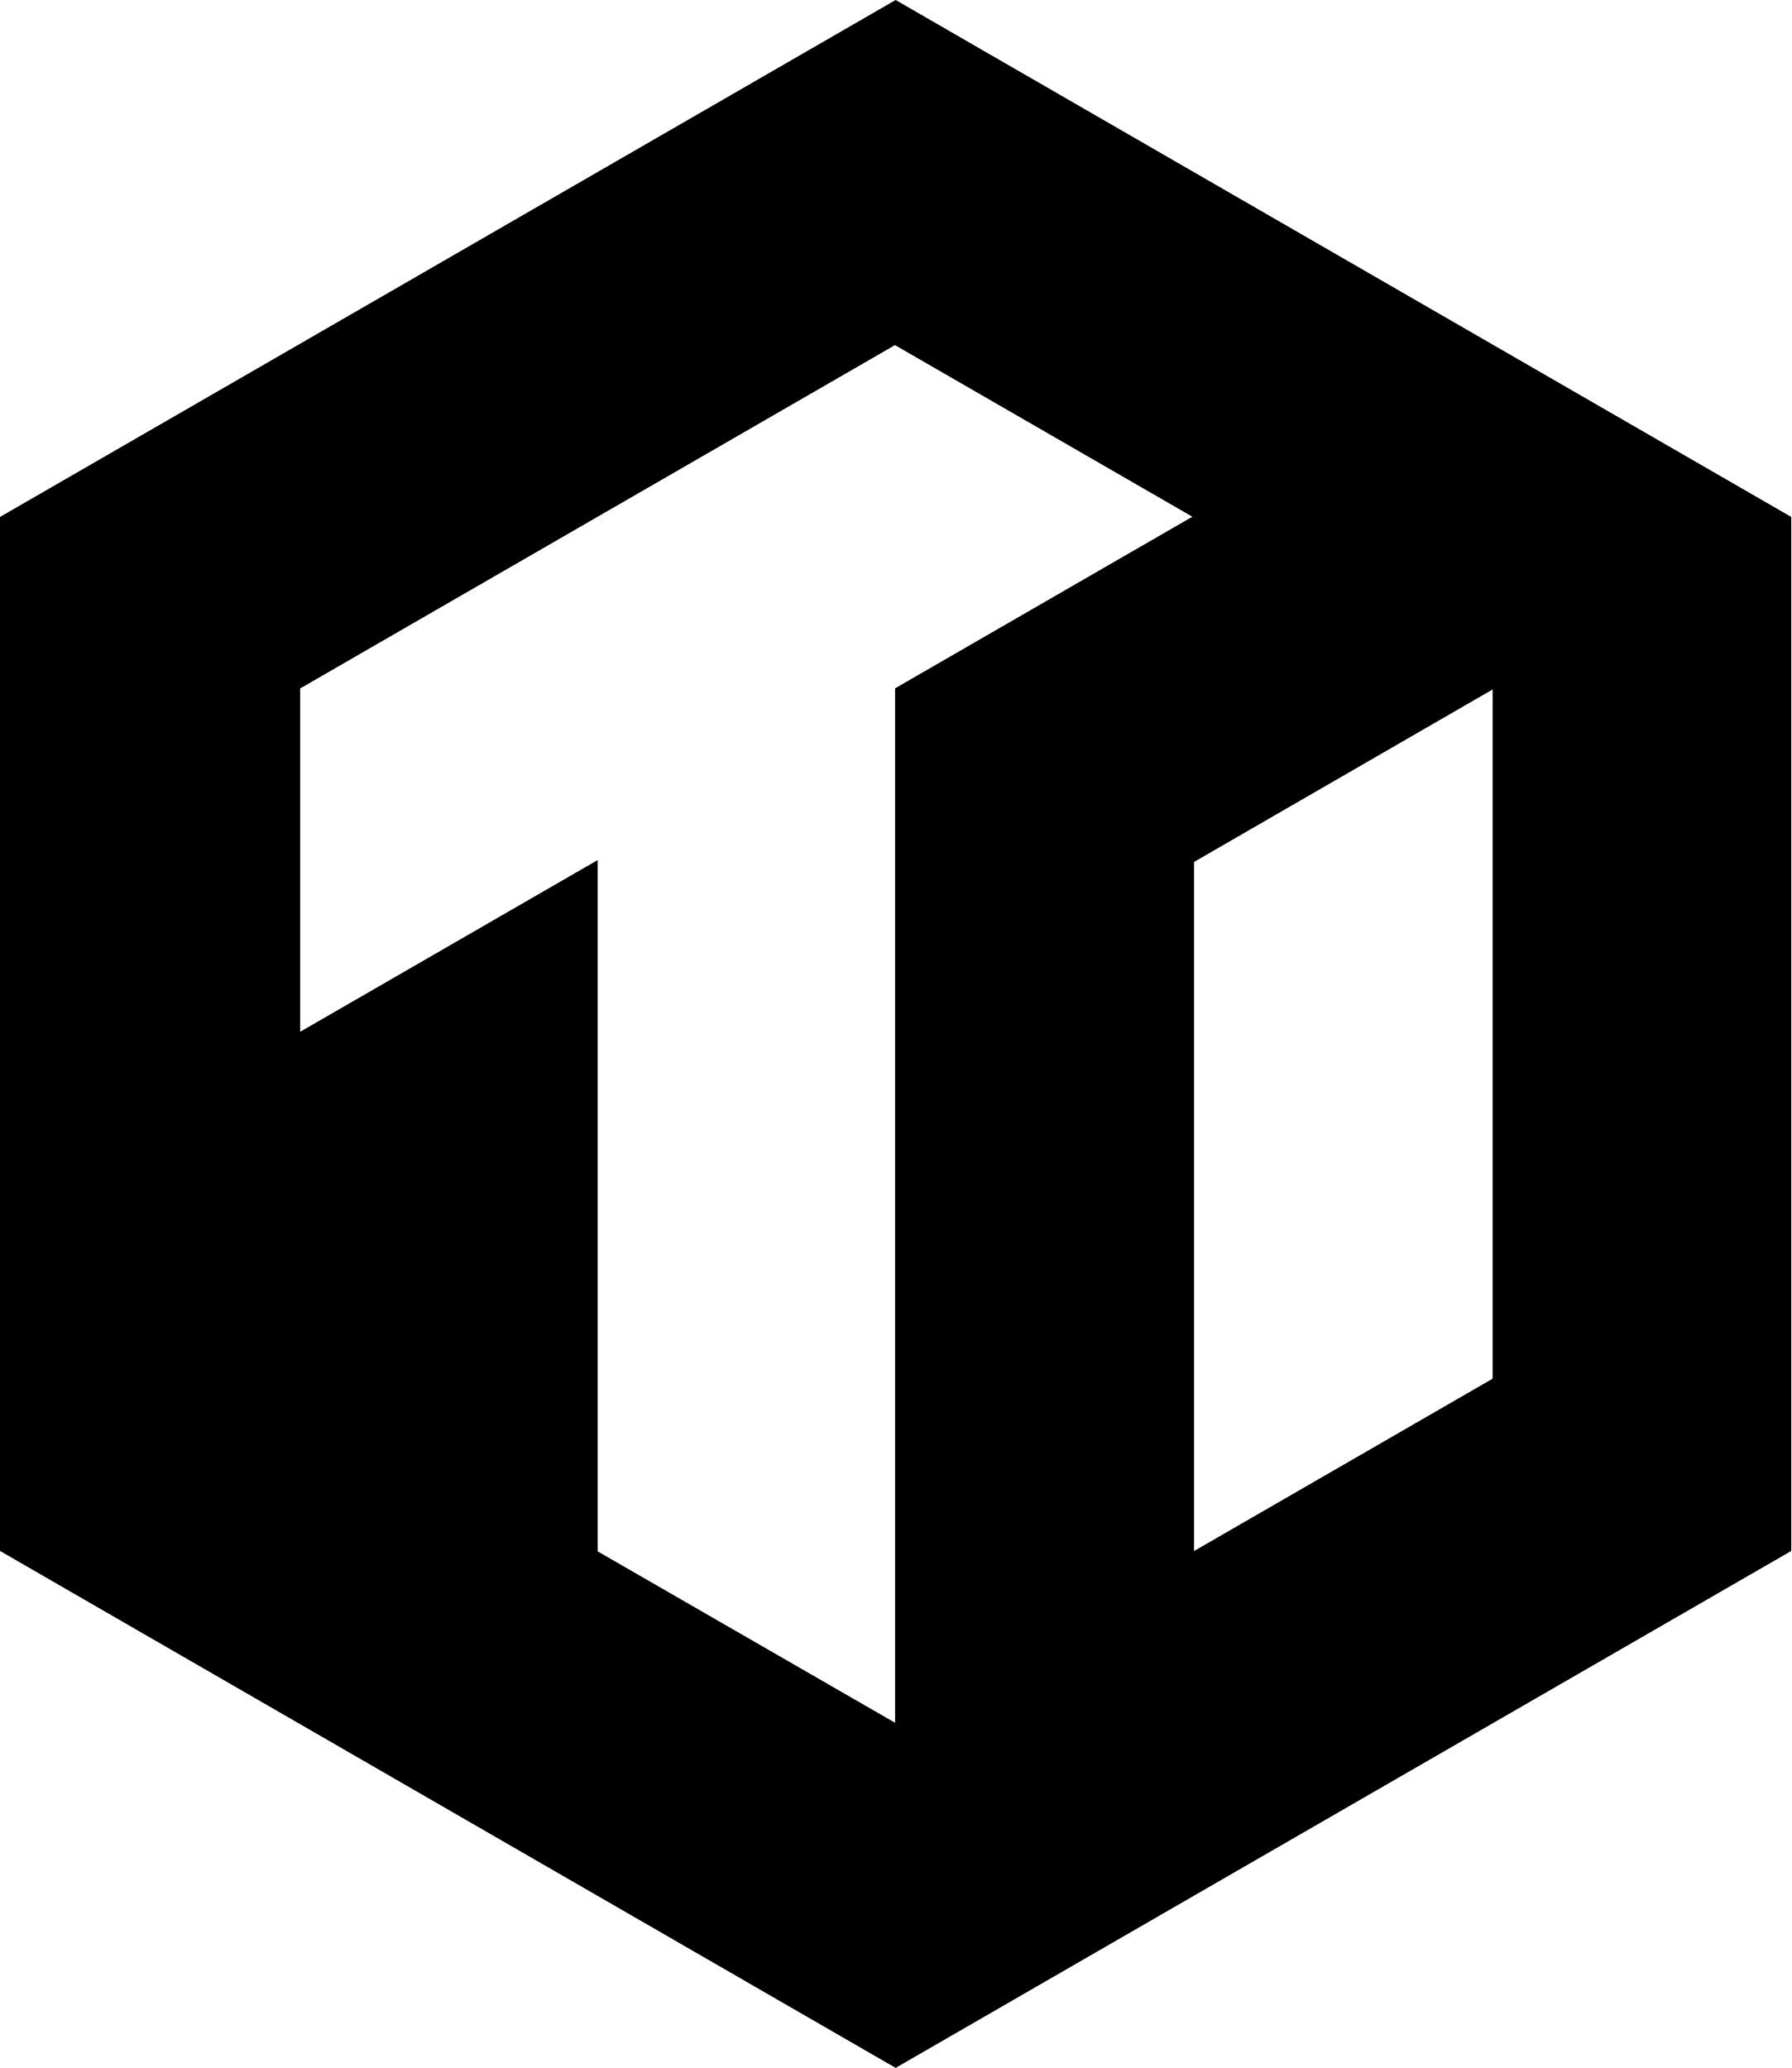
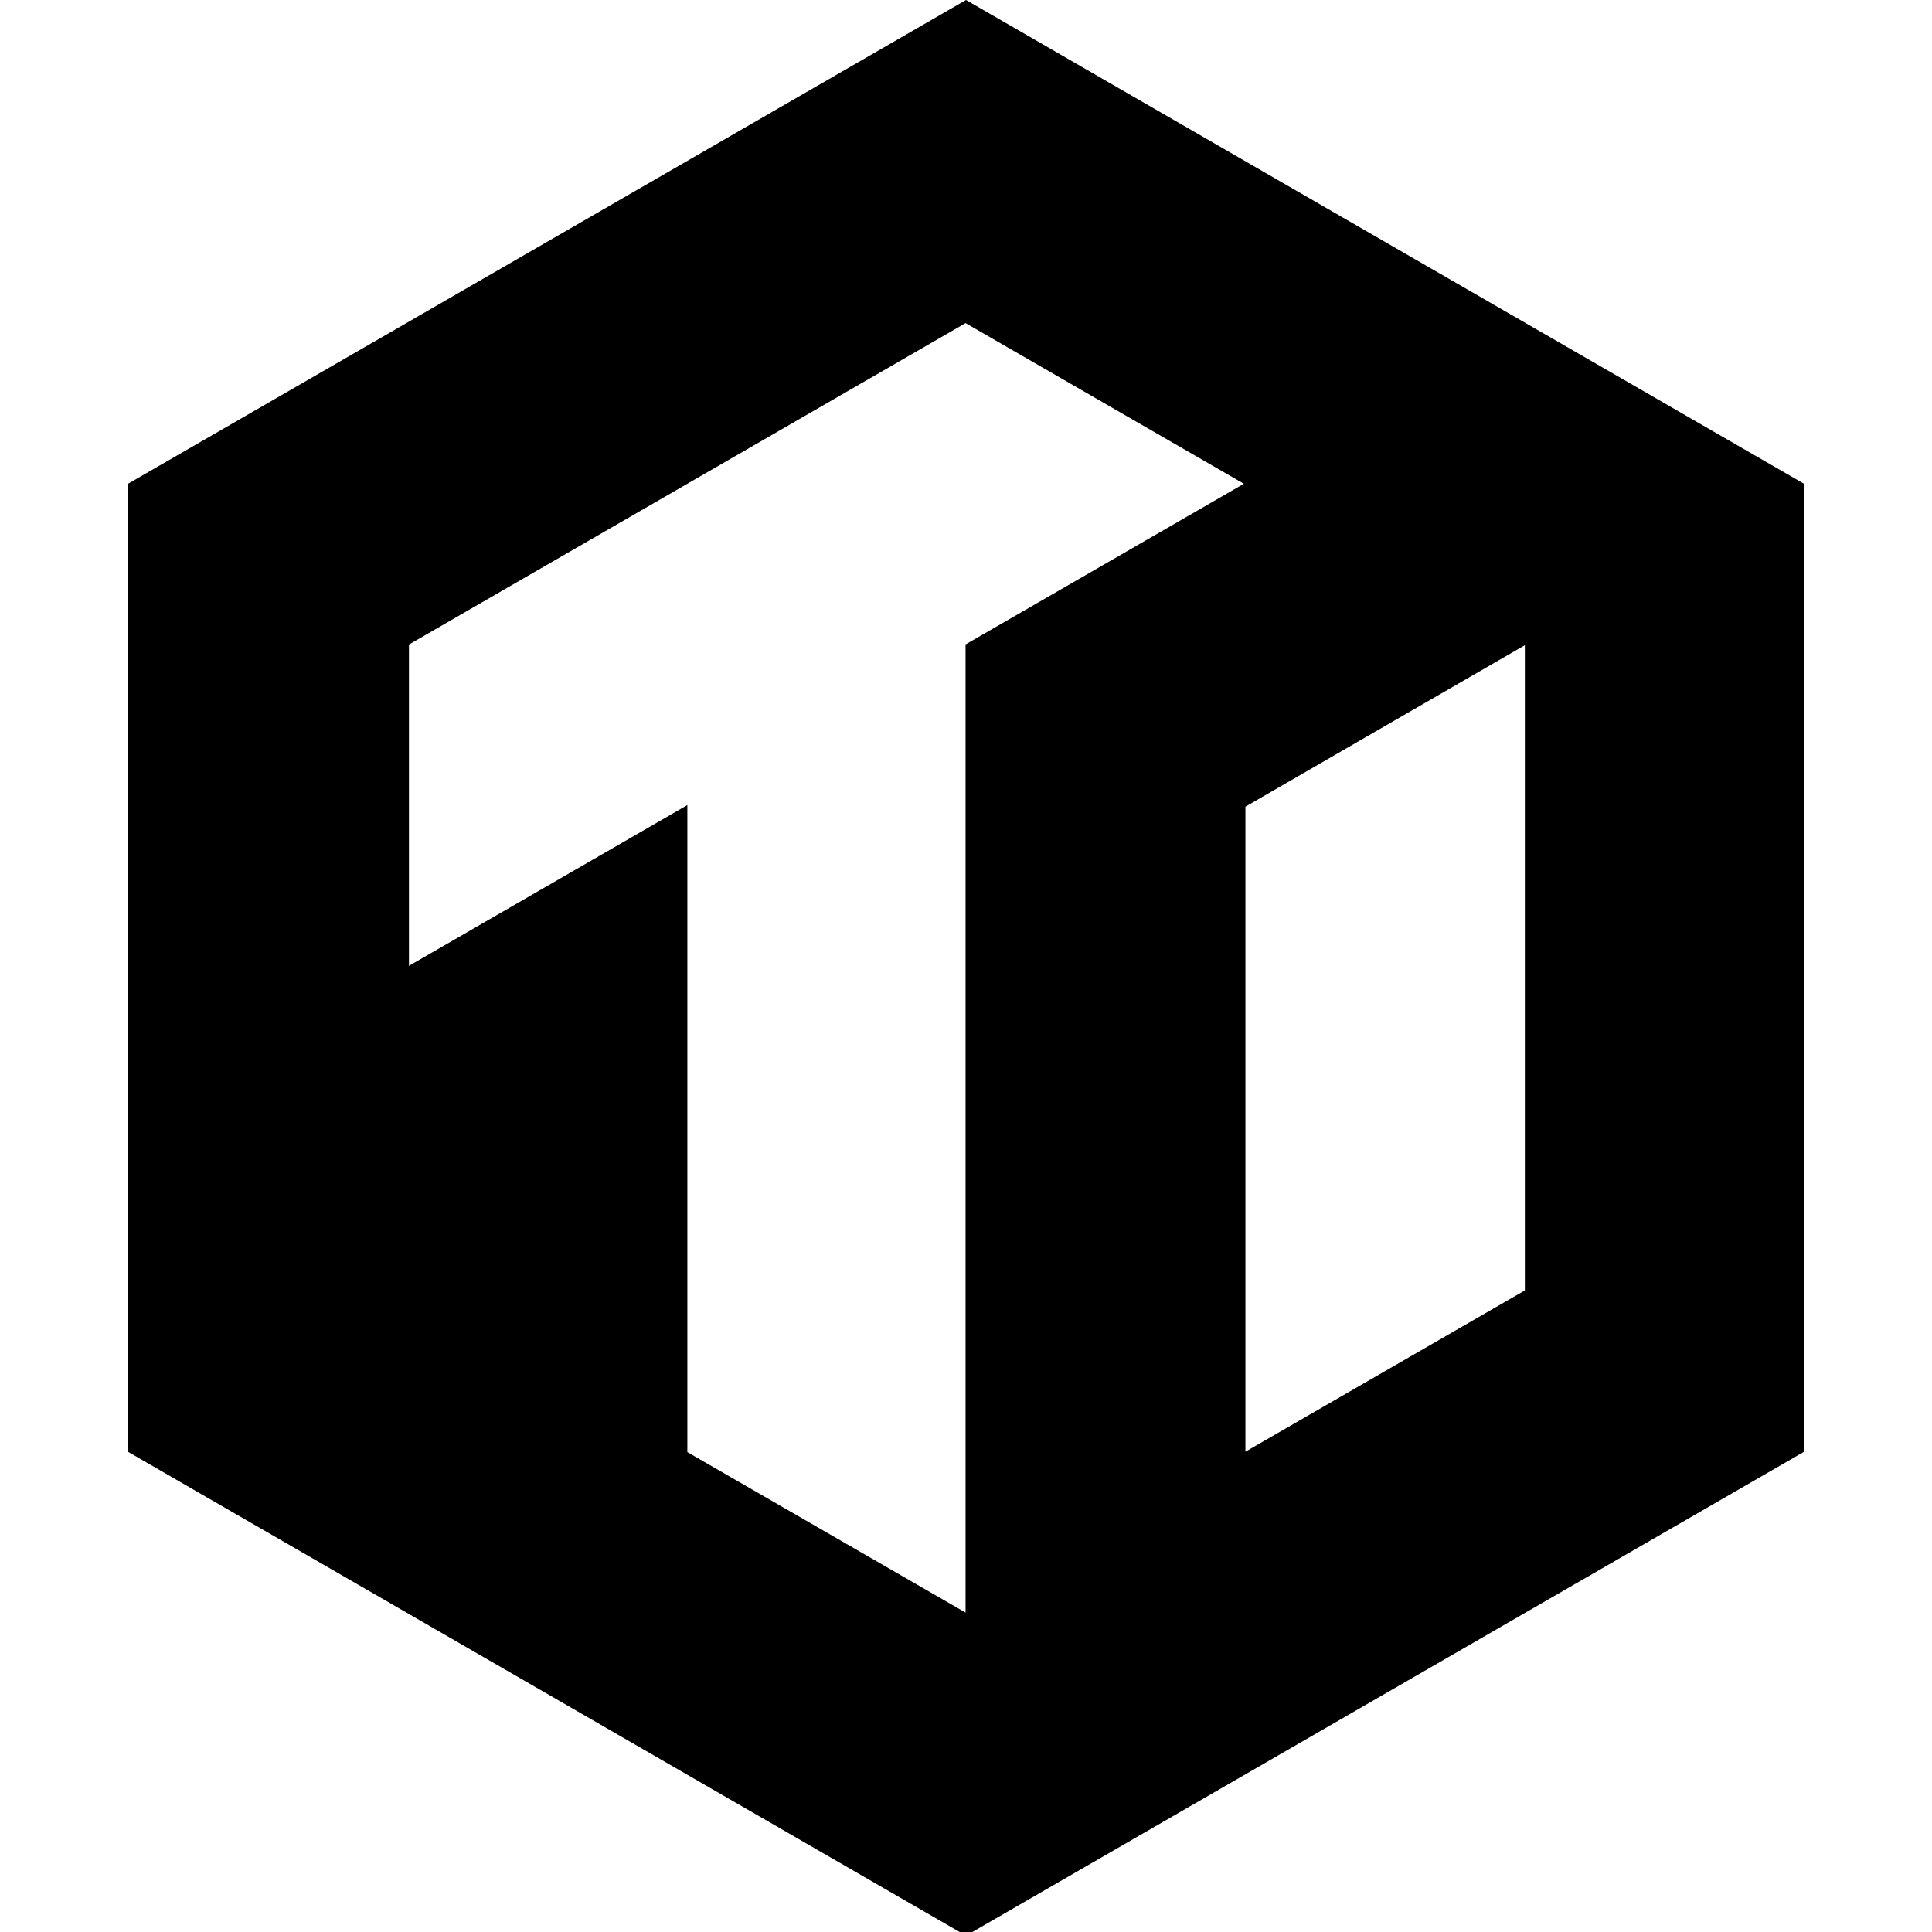
- <svg xmlns="http://www.w3.org/2000/svg" id="_图层_2" viewBox="0 0 161.24 186.18">
-   <defs>
-     <style>.cls-1{stroke-width:0px;}</style>
-   </defs>
-   <g id="Layer_1">
-     <path class="cls-1" d="M80.62,0L0,46.54v93.09l80.62,46.54,80.62-46.54V46.54L80.62,0ZM80.57,61.98v93.12l-26.77-15.43v-62.24l-26.78,15.46v-30.91l53.54-30.91,26.77,15.45-26.76,15.45ZM134.36,124.12l-26.88,15.52v-62.04l26.88-15.53v62.06Z" />
-   </g>
+ <svg xmlns="http://www.w3.org/2000/svg" width="18" height="18" viewBox="0 0 136 136" fill="none">
+   <path fill-rule="evenodd" clip-rule="evenodd" d="M9 34.061V102.19L68 136.258L127 102.19V34.061L68 0L9 34.061ZM67.969 22.745L28.787 45.371V67.989L48.385 56.672V102.219L67.969 113.514V45.364L87.561 34.054L67.969 22.745ZM87.67 102.189V56.784L107.339 45.419V90.838L87.67 102.189Z" fill="black" />
</svg>
